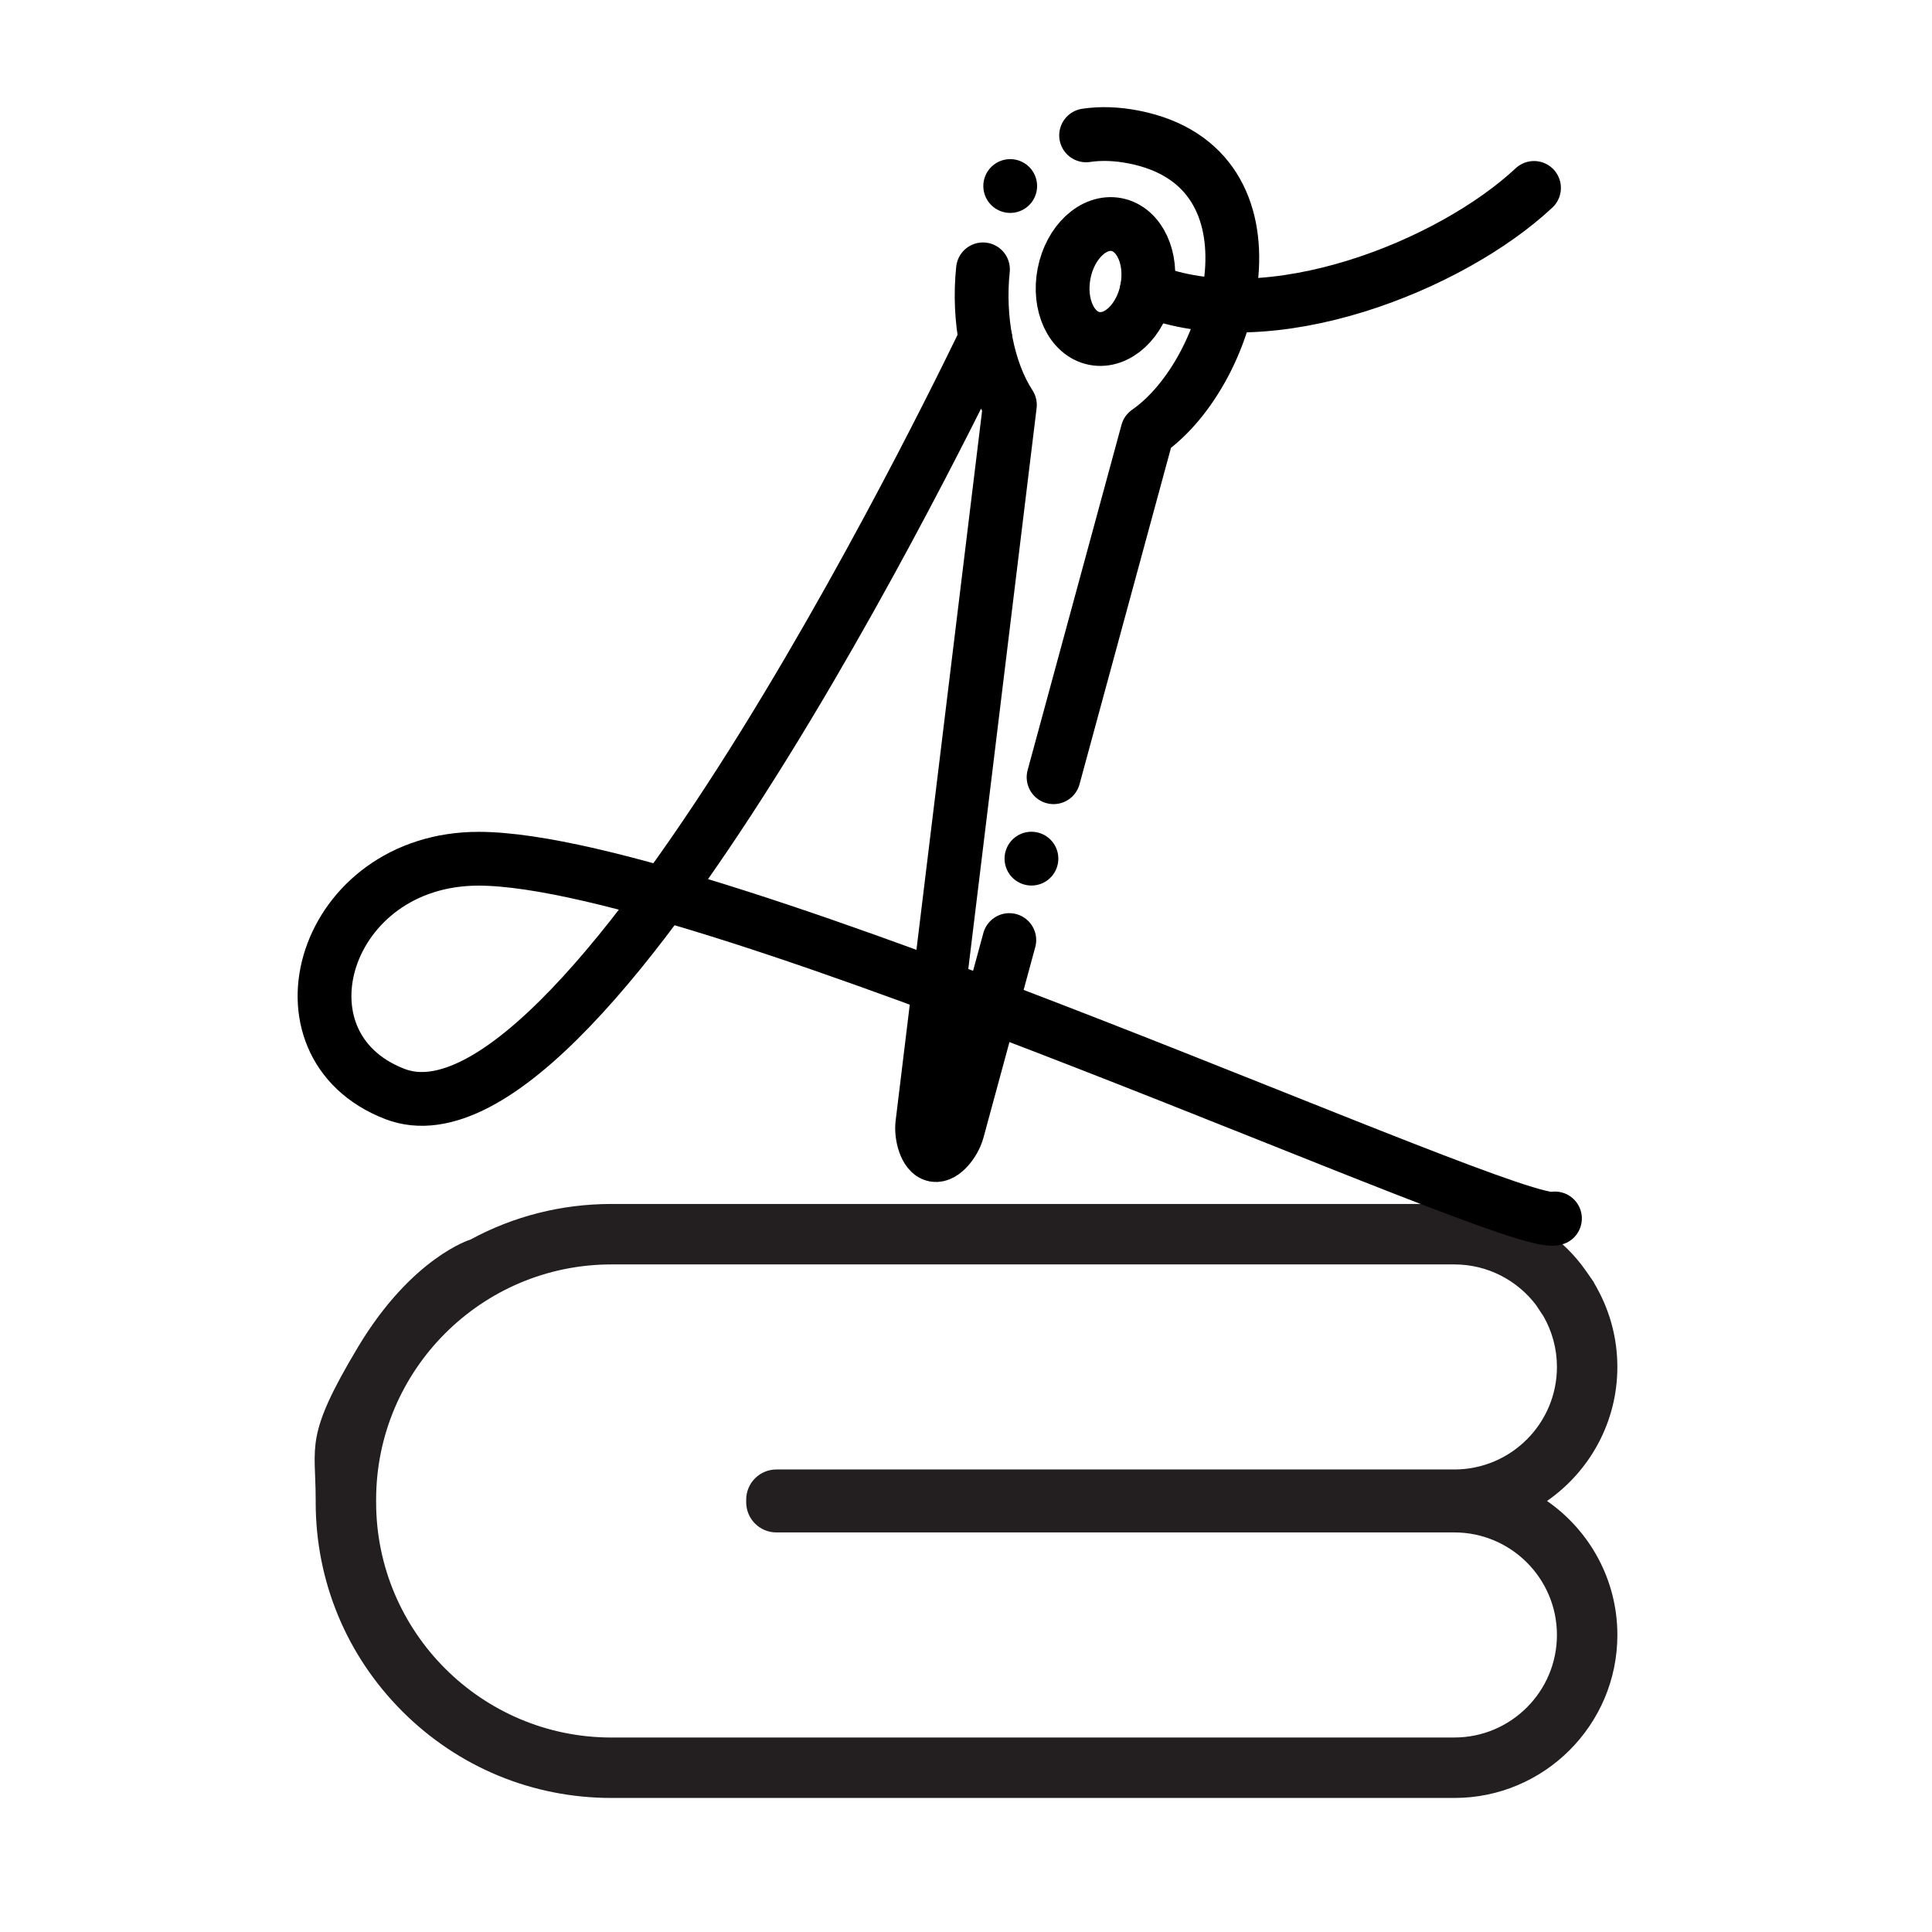
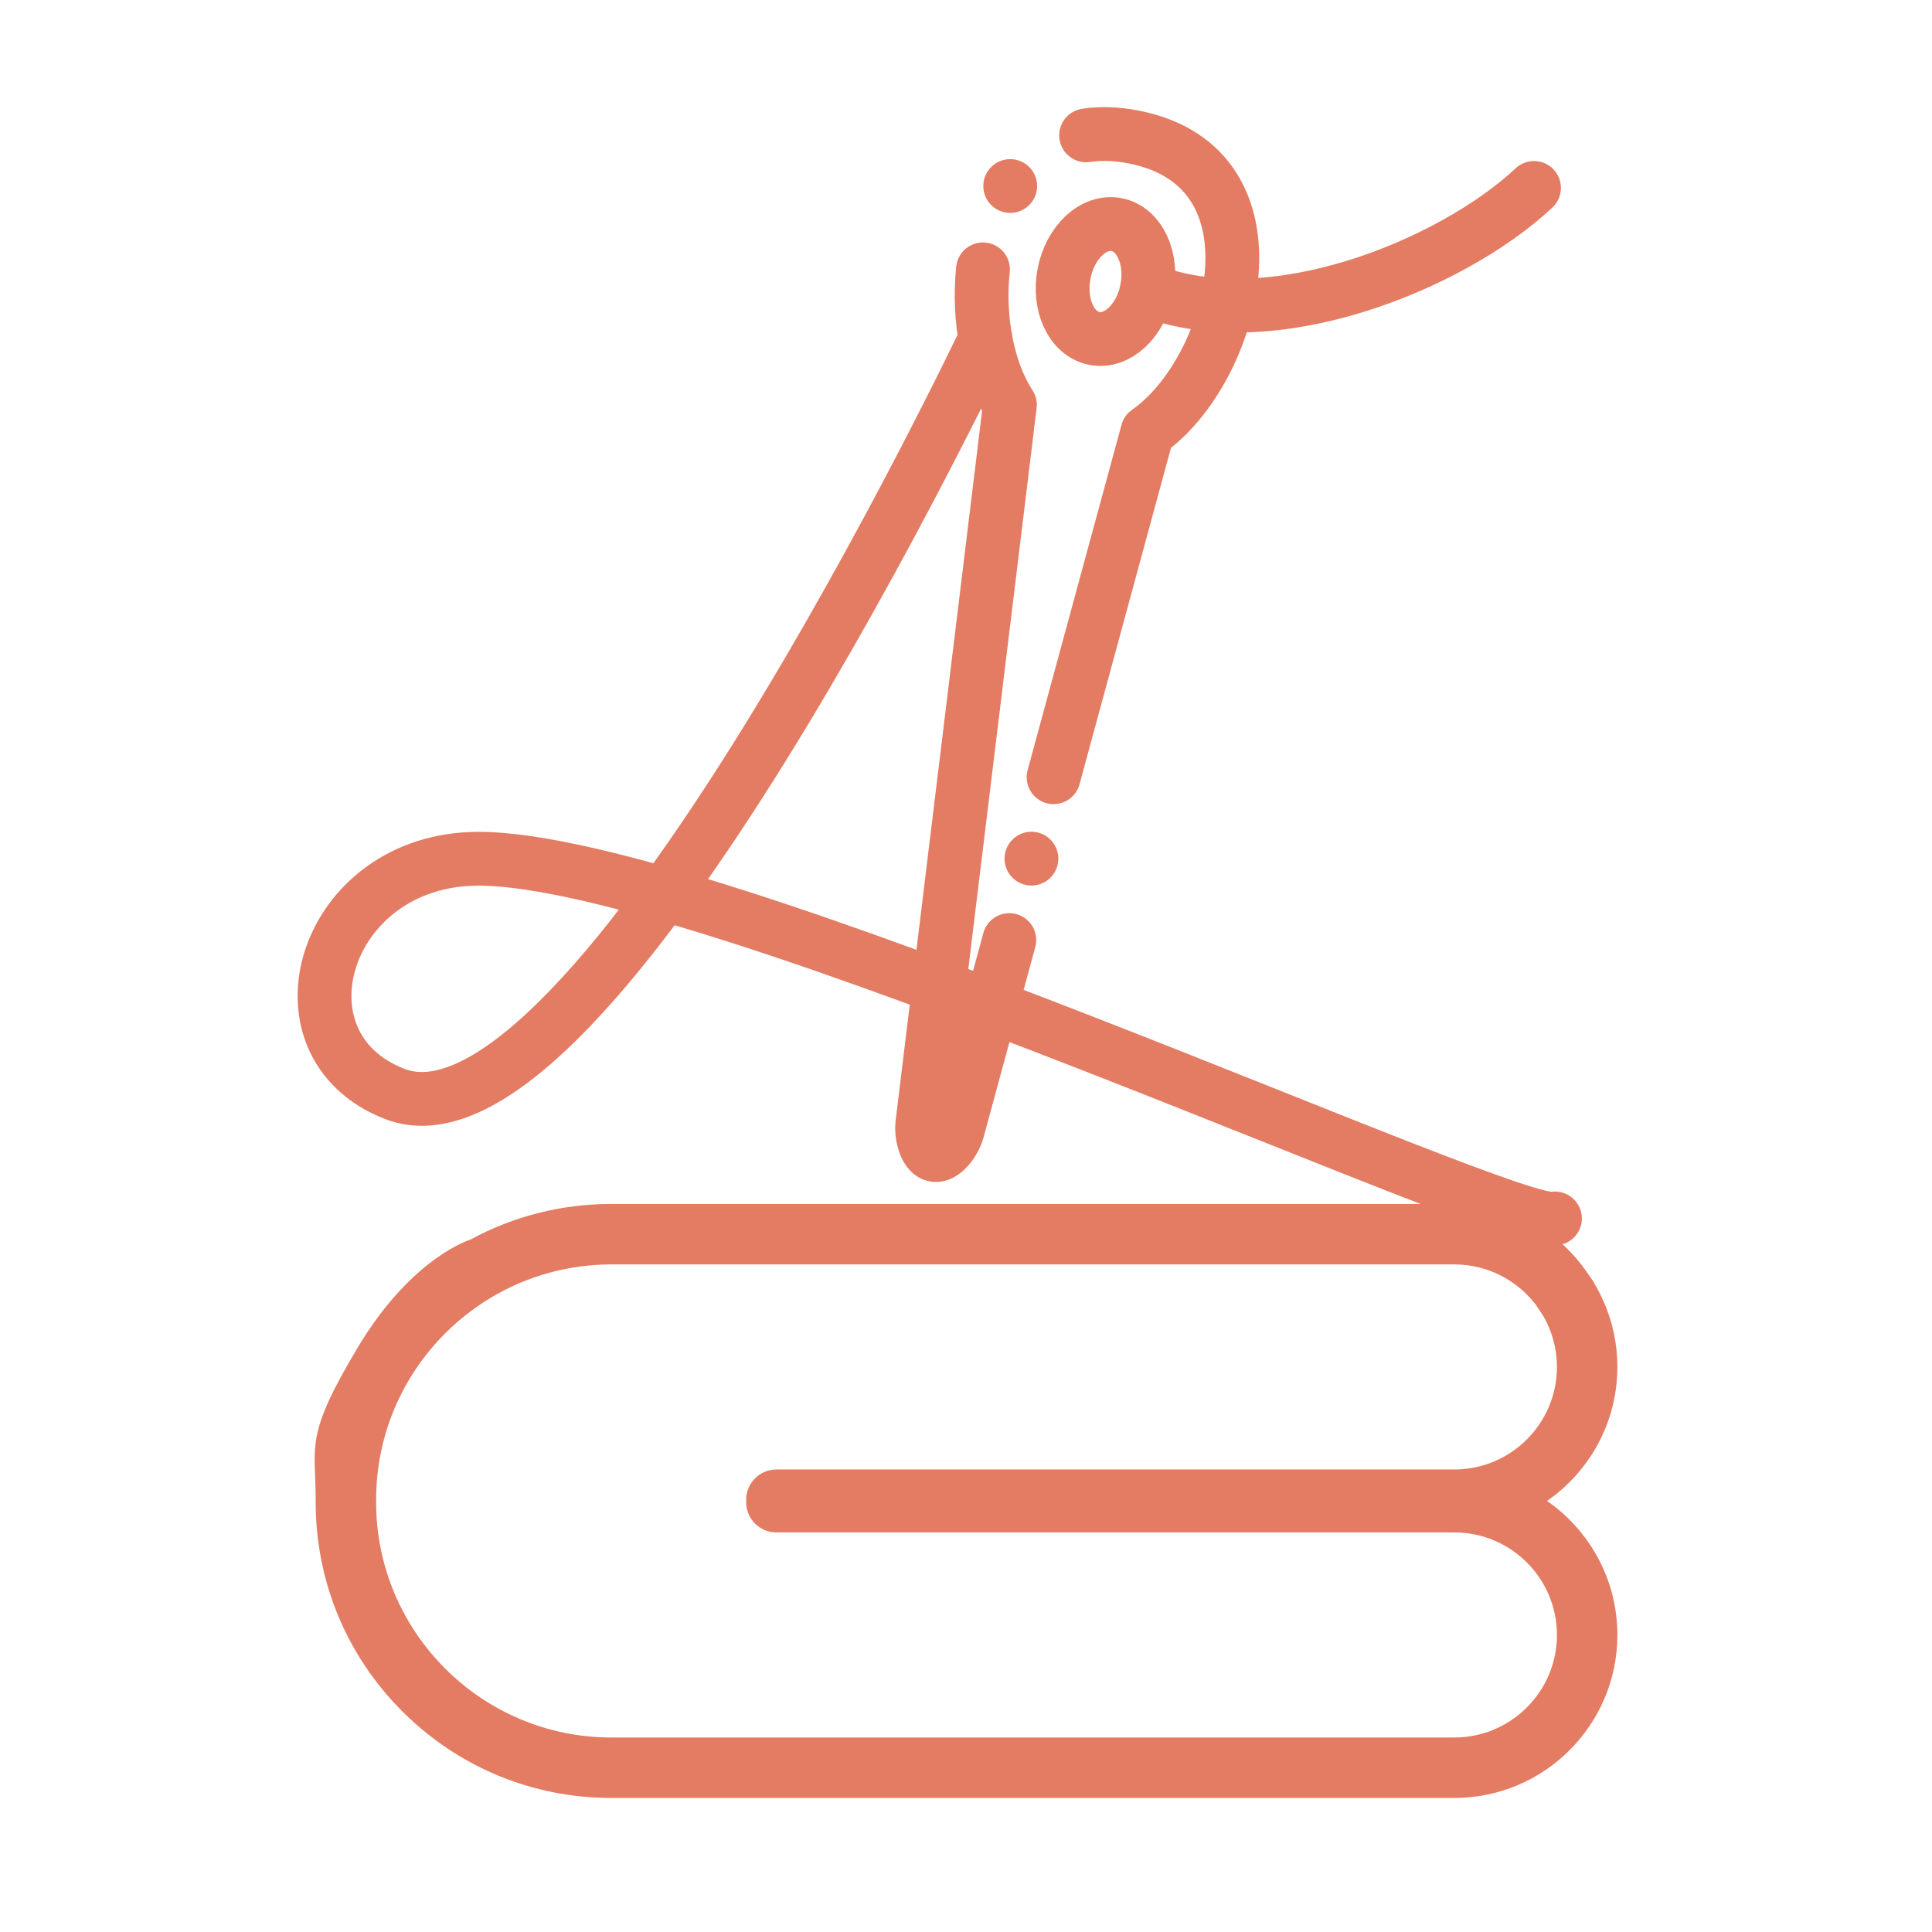
<svg xmlns="http://www.w3.org/2000/svg" id="Layer_1" data-name="Layer 1" viewBox="0 0 1221.38 1221.38">
  <defs>
    <style>
      .cls-1 {
-         fill: #231f20;
+         fill: #e47b63;
      }

      .cls-2 {
        fill: none;
-         stroke: #000;
+         stroke: #e47b63;
        stroke-linecap: round;
        stroke-linejoin: round;
        stroke-width: 34px;
      }
    </style>
  </defs>
  <path class="cls-1" d="M978,948.89c26.85-18.62,44.47-49.65,44.47-84.72,0-18.06-4.68-35.04-12.87-49.82-.36-.73-.76-1.45-1.22-2.15l-.04-.07c-1.82-3.1,1.6,1.68-5.93-8.99-28.83-40.85-73.19-41.54-73.19-41.54-3.21-.3-6.47-.47-9.76-.47H386.52c-31.6,0-62.01,7.8-89.02,22.47,0,0-37.04,11.07-71.12,67.89-34.08,56.82-26.81,62-26.81,96.59,0,.27,0,.53.02.8-.01.26-.02.53-.02.8,0,49.94,19.45,96.89,54.76,132.2,35.31,35.31,82.26,54.76,132.2,54.76h532.92c56.81,0,103.03-46.22,103.03-103.03,0-35.07-17.62-66.1-44.47-84.72ZM919.44,1098.43H386.52c-82.02,0-148.74-66.73-148.74-148.74,0-.27,0-.53-.02-.8.01-.26.02-.53.02-.8,0-82.02,66.73-148.74,148.74-148.74h532.92c21.03,0,39.75,10.07,51.6,25.64l4.76,7.2c5.38,9.44,8.47,20.35,8.47,31.97,0,35.74-29.08,64.82-64.82,64.82h-428.62c-10.55,0-19.1,8.55-19.1,19.1,0,.27,0,.53.02.8-.01.26-.02.53-.02.8,0,10.55,8.55,19.1,19.1,19.1h428.62c35.74,0,64.82,29.08,64.82,64.82s-29.08,64.82-64.82,64.82Z" />
  <g id="g5113">
    <g id="g5123">
      <path id="path5125" class="cls-2" d="M705.91,141.99c14.45,2.83,23.02,21.23,19.13,41.11-3.89,19.87-18.76,33.69-33.21,30.86-14.45-2.83-23.02-21.23-19.13-41.11,3.89-19.87,18.76-33.69,33.21-30.86ZM638.07,594.29l-32.76,120.52c-1.99,7.31-9.09,16.42-14.54,15.35-5.46-1.07-8.6-12.18-7.68-19.7l55.36-454.49c-14.1-21.64-20.31-54.51-17.03-85.69M686.62,85.58c9.04-1.35,19.06-1.12,30.13,1.05,98.32,19.25,63.86,148.05,8.66,186.36l-59.36,218.36" />
    </g>
    <g id="g5127">
      <path id="path5129" class="cls-2" d="M983.02,770.29c-25.33,8.72-533.91-227.28-680.38-227.41-98.2-.09-133.42,117.64-53.04,148.71,124.67,48.2,373.02-477.16,373.37-477.27M725.04,183.1c77.74,31.23,192.74-15.56,244.74-64.3" />
    </g>
    <g id="g5131">
      <path id="path5133" class="cls-2" d="M638.64,117.6h0" />
    </g>
    <g id="g5135">
      <path id="path5137" class="cls-2" d="M652.06,542.82h0" />
    </g>
  </g>
</svg>
